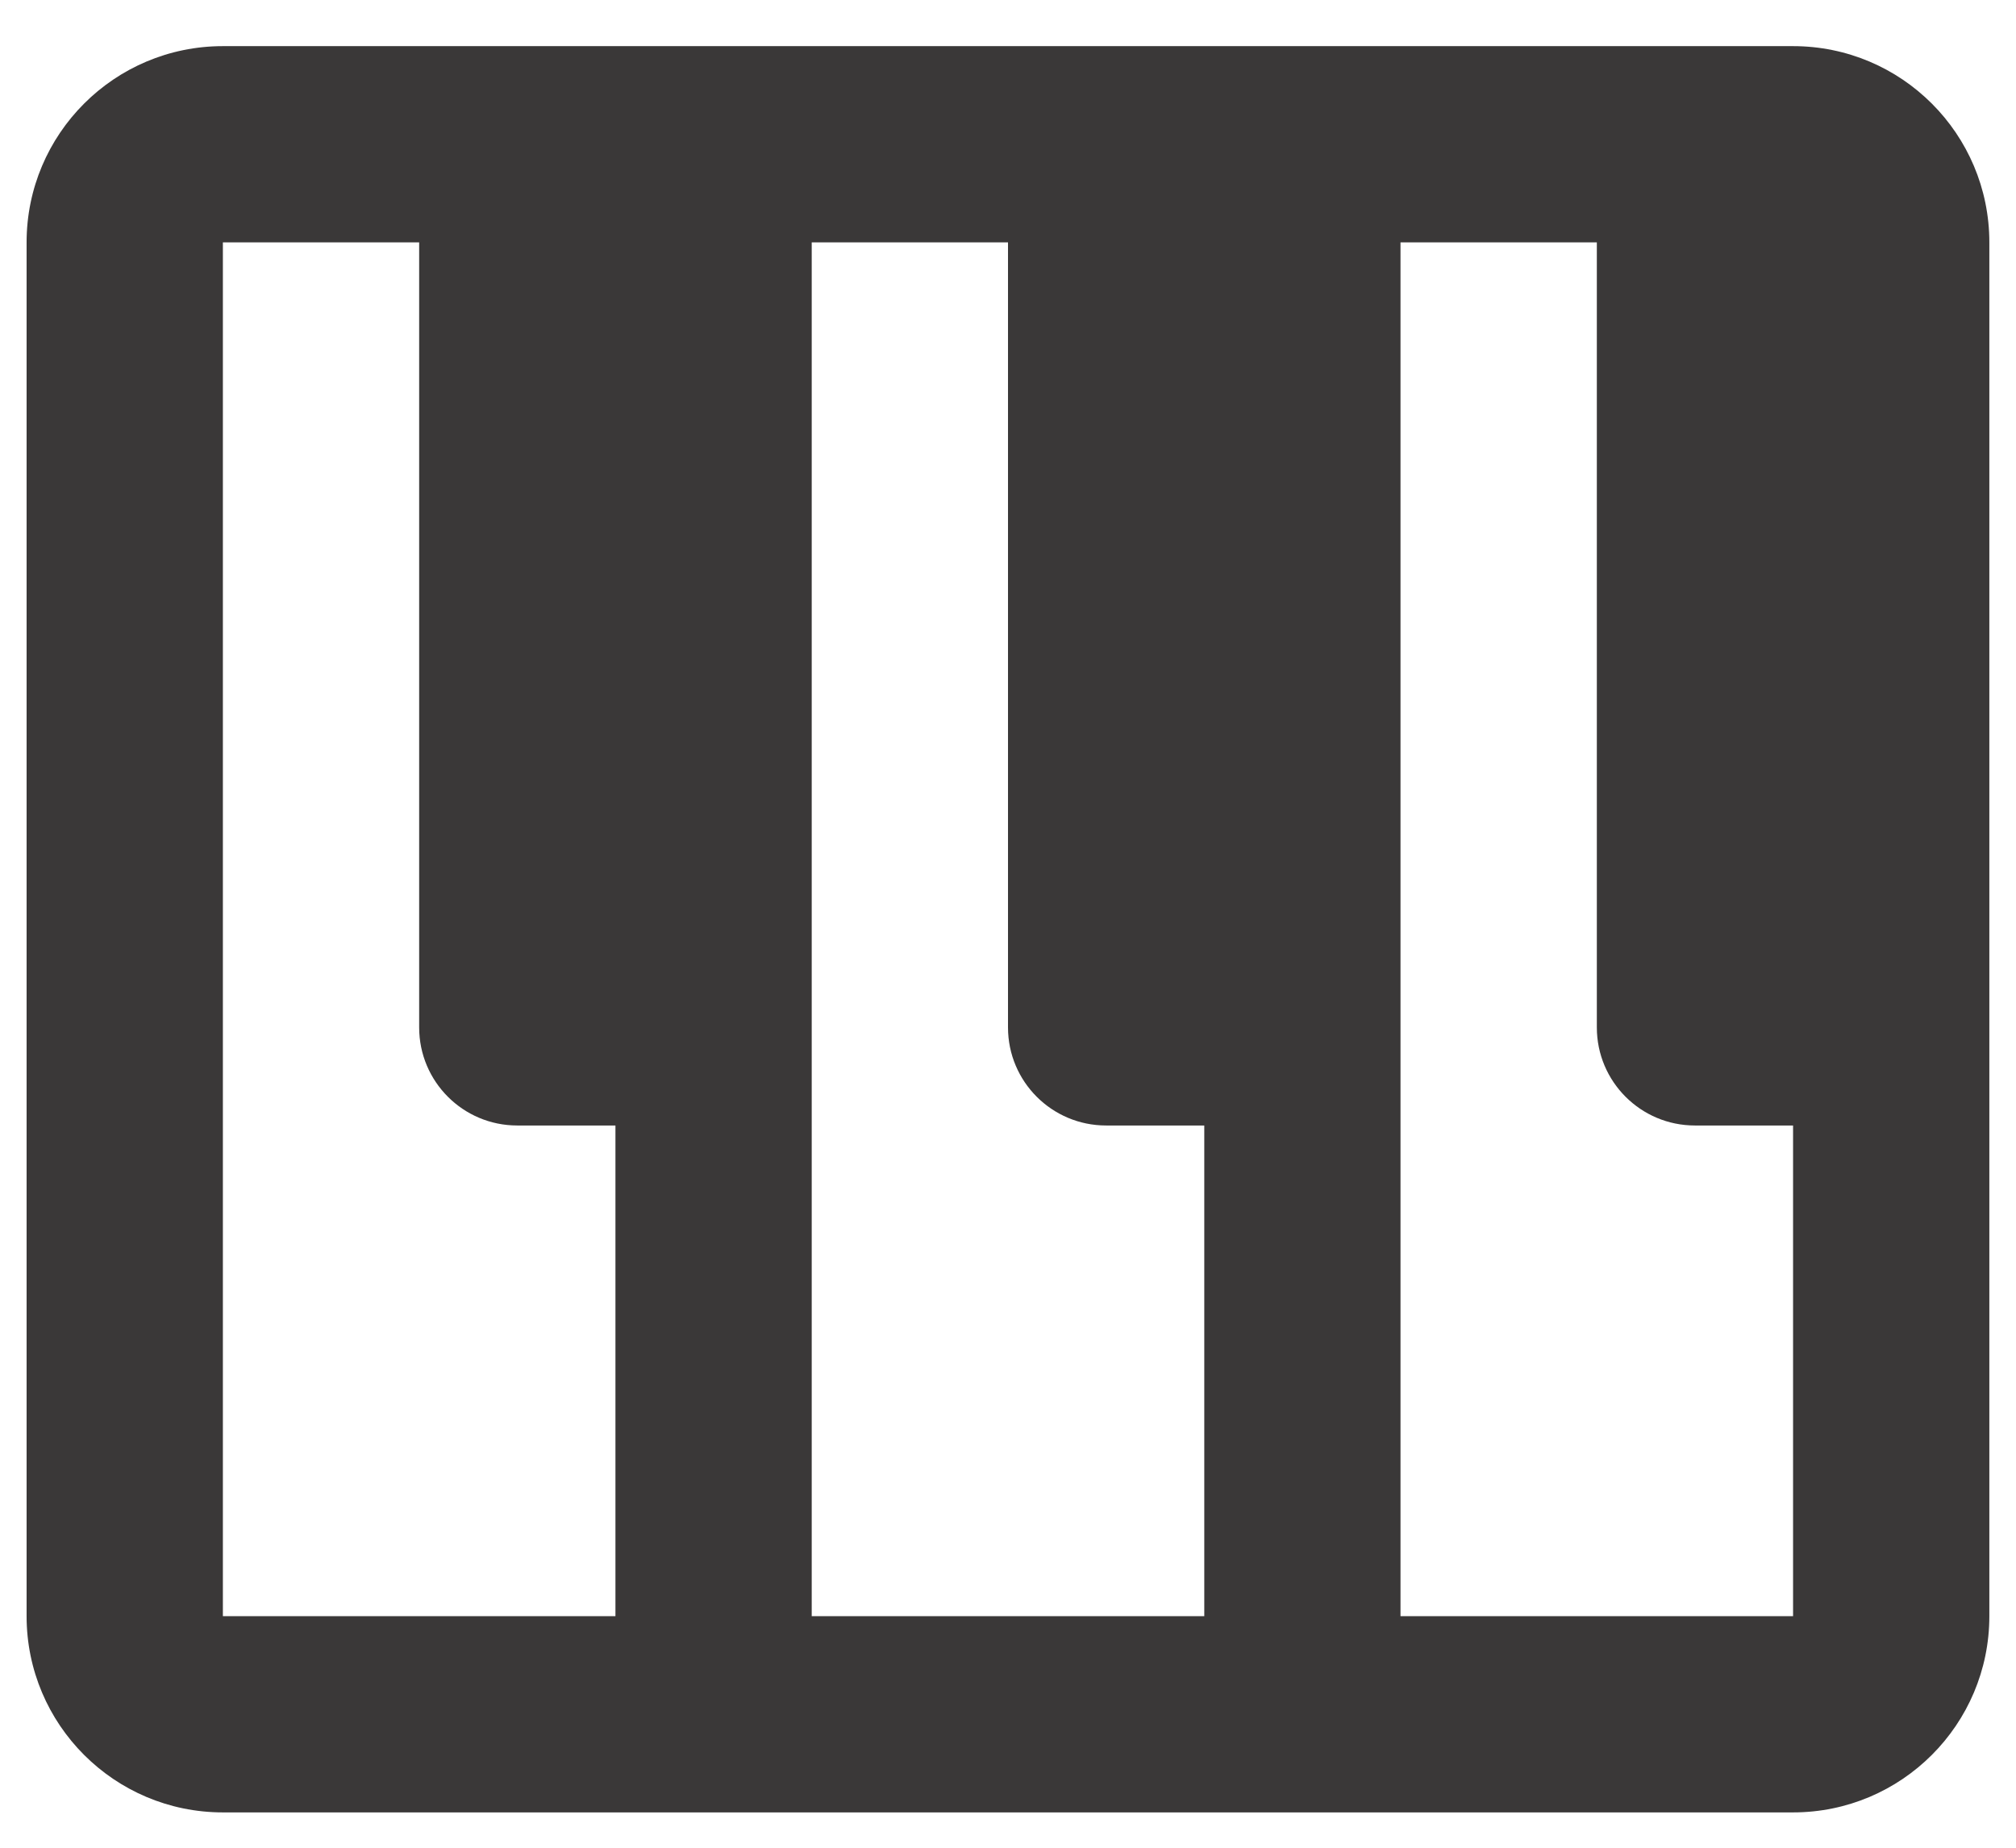
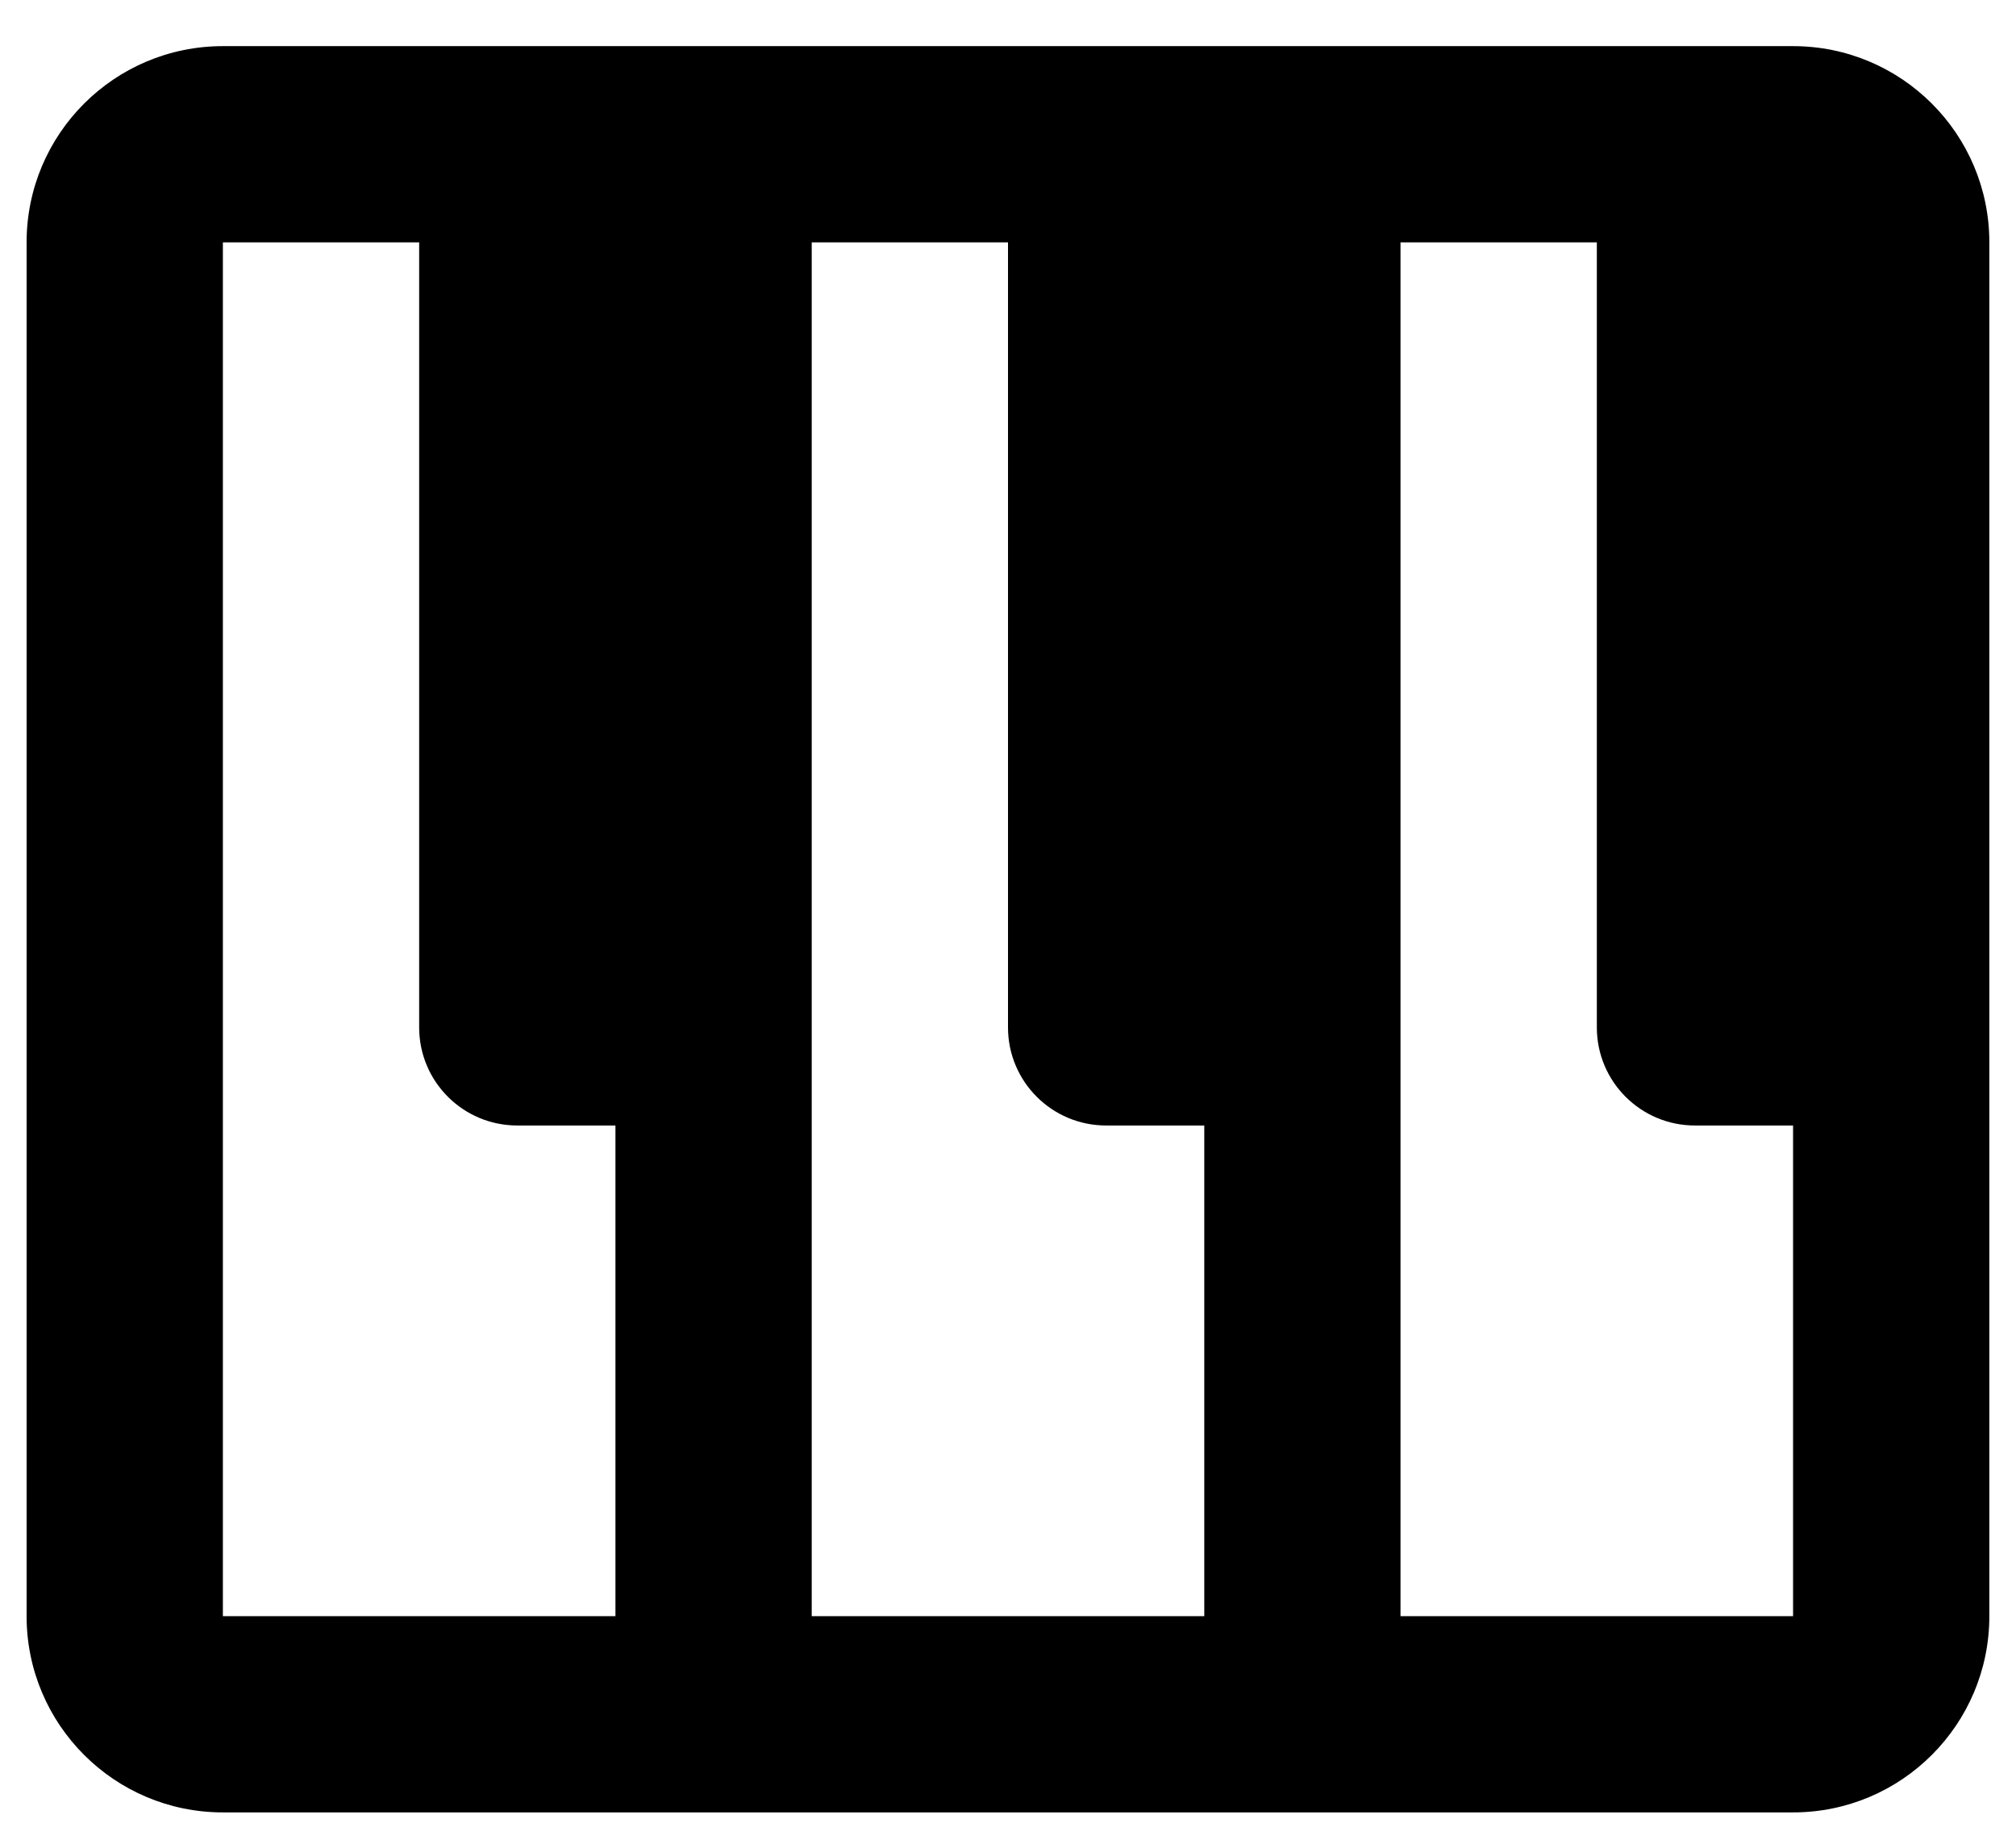
<svg xmlns="http://www.w3.org/2000/svg" width="36" height="33" viewBox="0 0 36 33" fill="currentColor">
-   <path fill-rule="evenodd" clip-rule="evenodd" d="M0.475 4.329C0.475 2.393 2.044 0.824 3.98 0.824H9.237H12.742H19.752H23.257H30.267H32.019C33.955 0.824 35.524 2.393 35.524 4.329V18.349V28.864C35.524 30.799 33.955 32.369 32.019 32.369H23.257H12.742H3.98C2.044 32.369 0.475 30.799 0.475 28.864V4.329ZM32.019 20.101H30.267C29.299 20.101 28.515 19.317 28.515 18.349V4.329H25.009V18.349V28.864H32.019V20.101ZM21.505 28.864V20.101H19.752C18.784 20.101 18 19.317 18 18.349V4.329H14.495V18.349V28.864H21.505ZM10.99 28.864V20.101H9.237C8.269 20.101 7.485 19.317 7.485 18.349V4.329H3.98V28.864H10.99Z" fill="#3A3838" />
+   <path fill-rule="evenodd" clip-rule="evenodd" d="M0.475 4.329C0.475 2.393 2.044 0.824 3.98 0.824H9.237H12.742H19.752H23.257H30.267H32.019C33.955 0.824 35.524 2.393 35.524 4.329V18.349V28.864C35.524 30.799 33.955 32.369 32.019 32.369H23.257H12.742H3.98C2.044 32.369 0.475 30.799 0.475 28.864V4.329ZM32.019 20.101H30.267C29.299 20.101 28.515 19.317 28.515 18.349V4.329H25.009V18.349V28.864H32.019V20.101ZM21.505 28.864V20.101H19.752C18.784 20.101 18 19.317 18 18.349V4.329H14.495V18.349V28.864H21.505ZM10.99 28.864V20.101H9.237C8.269 20.101 7.485 19.317 7.485 18.349V4.329H3.98V28.864H10.99Z" fill="currentColor" />
</svg>
